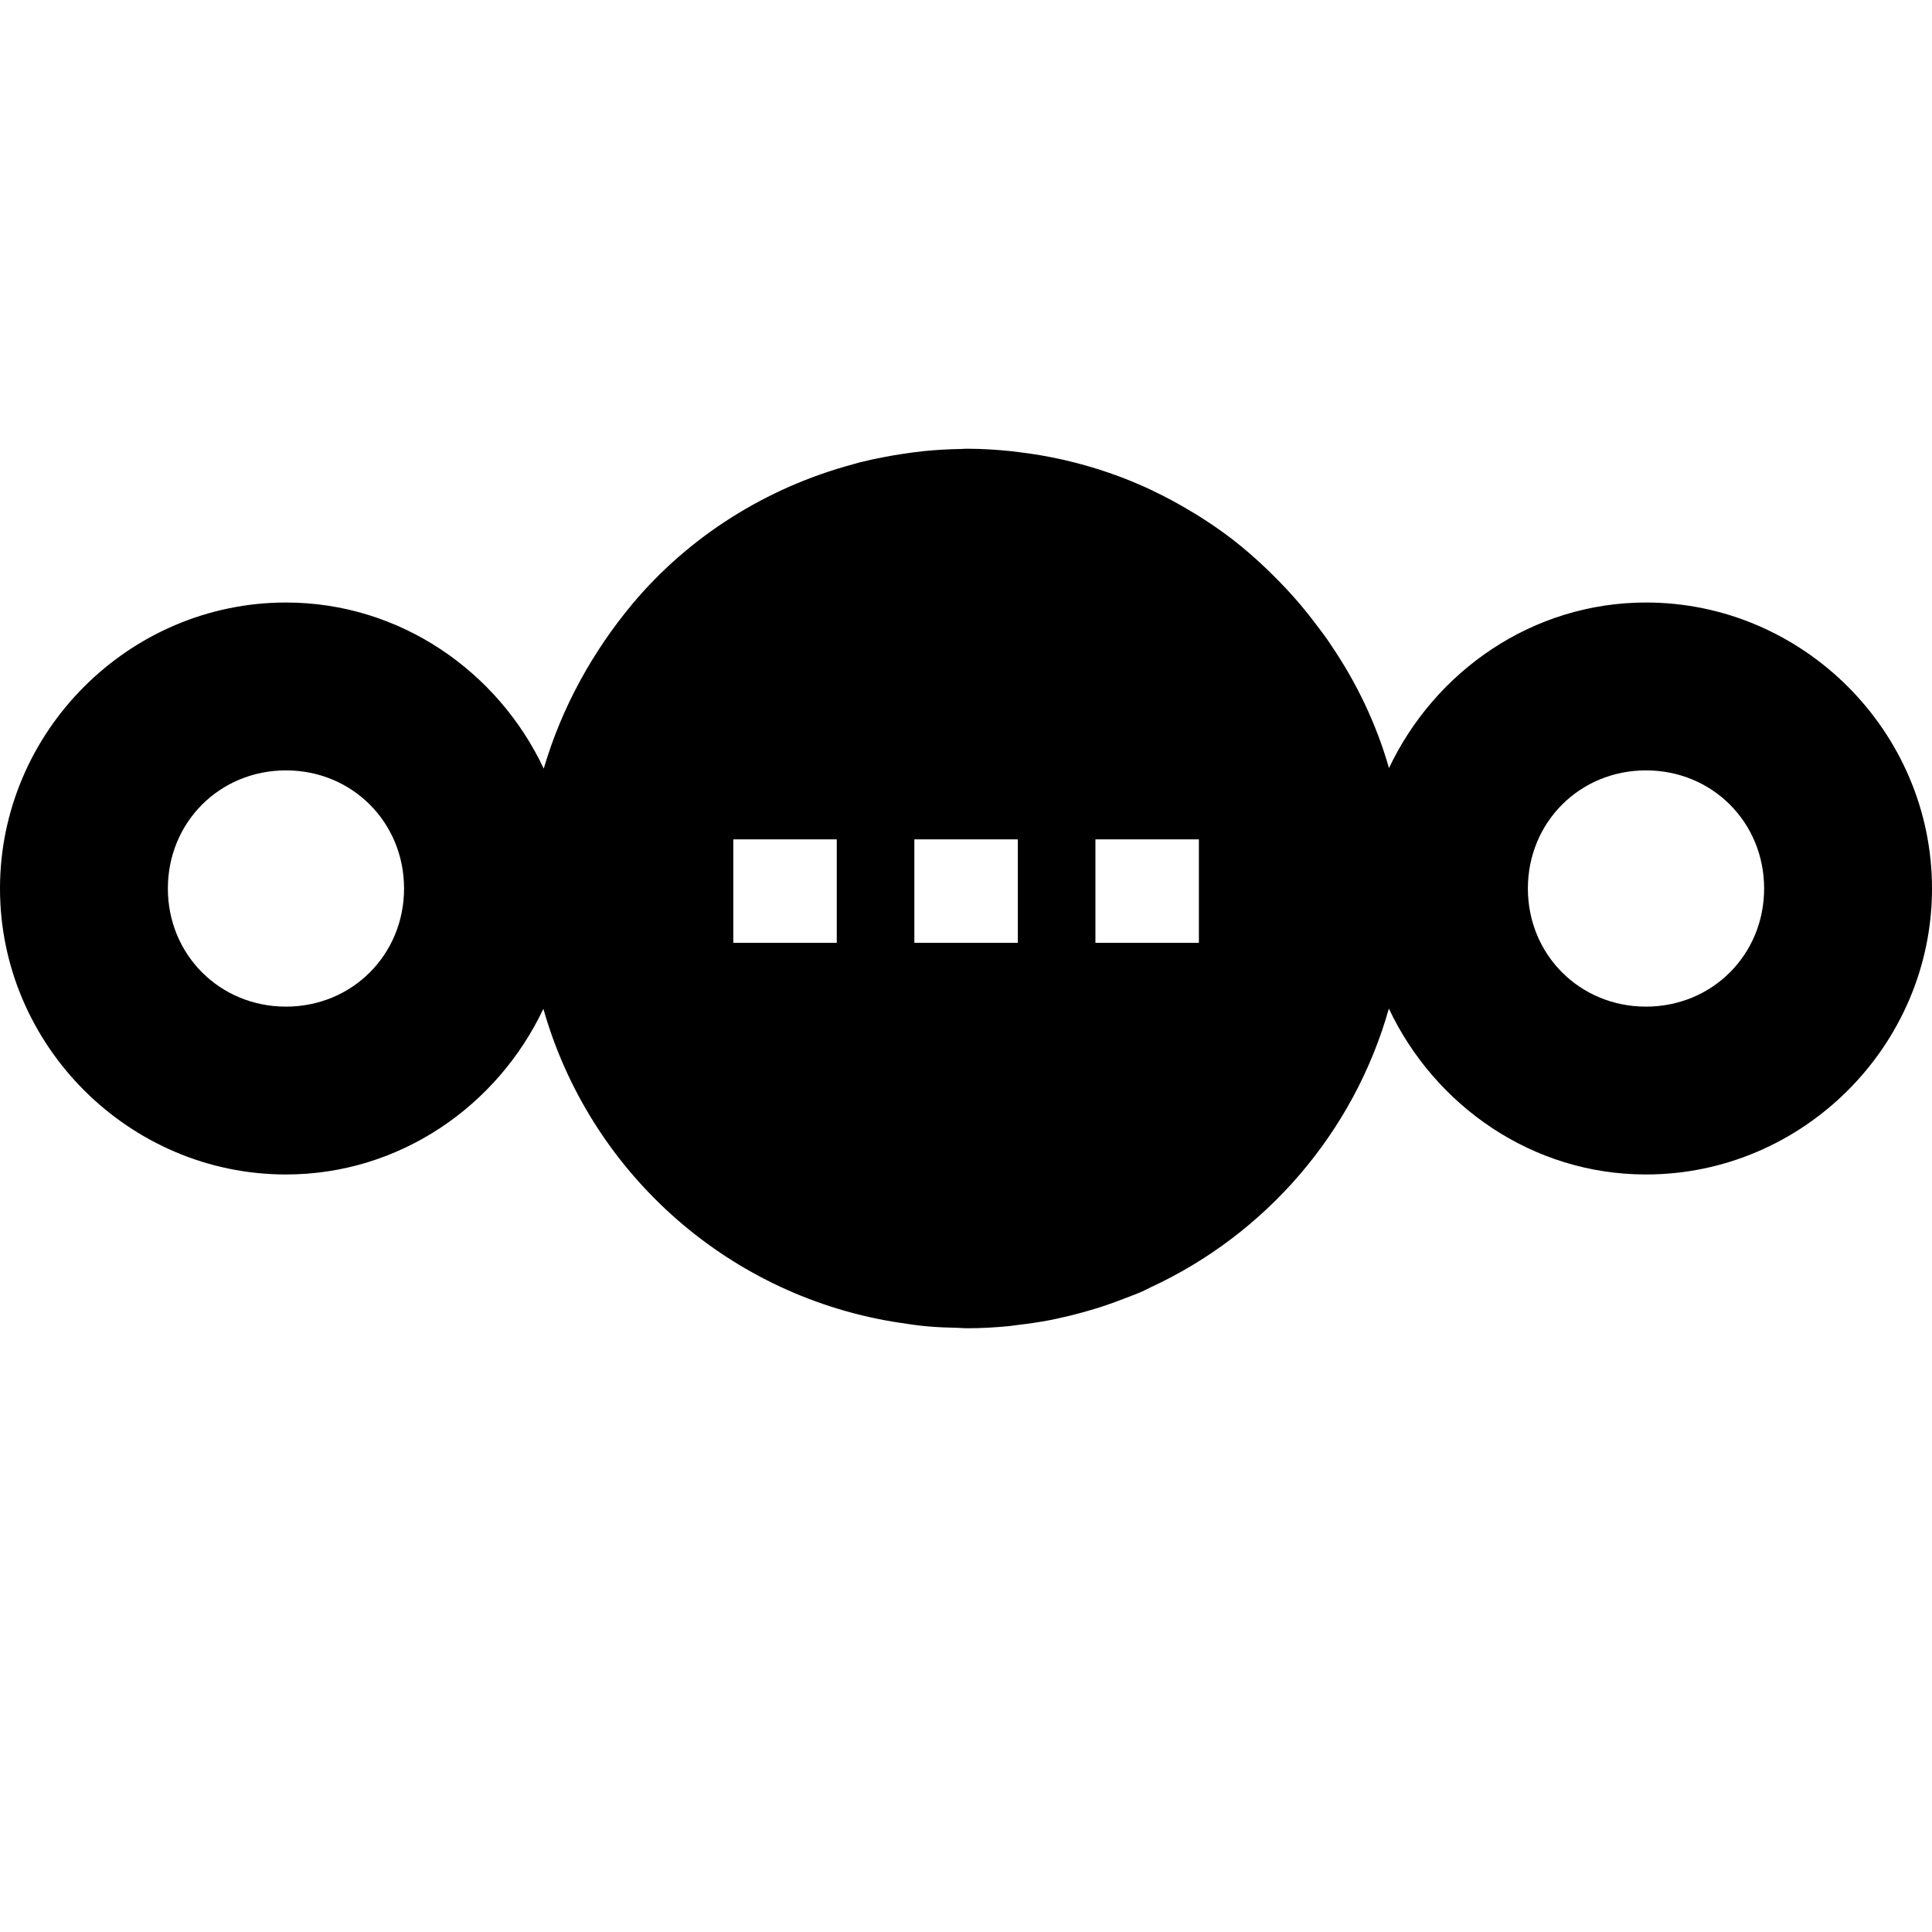
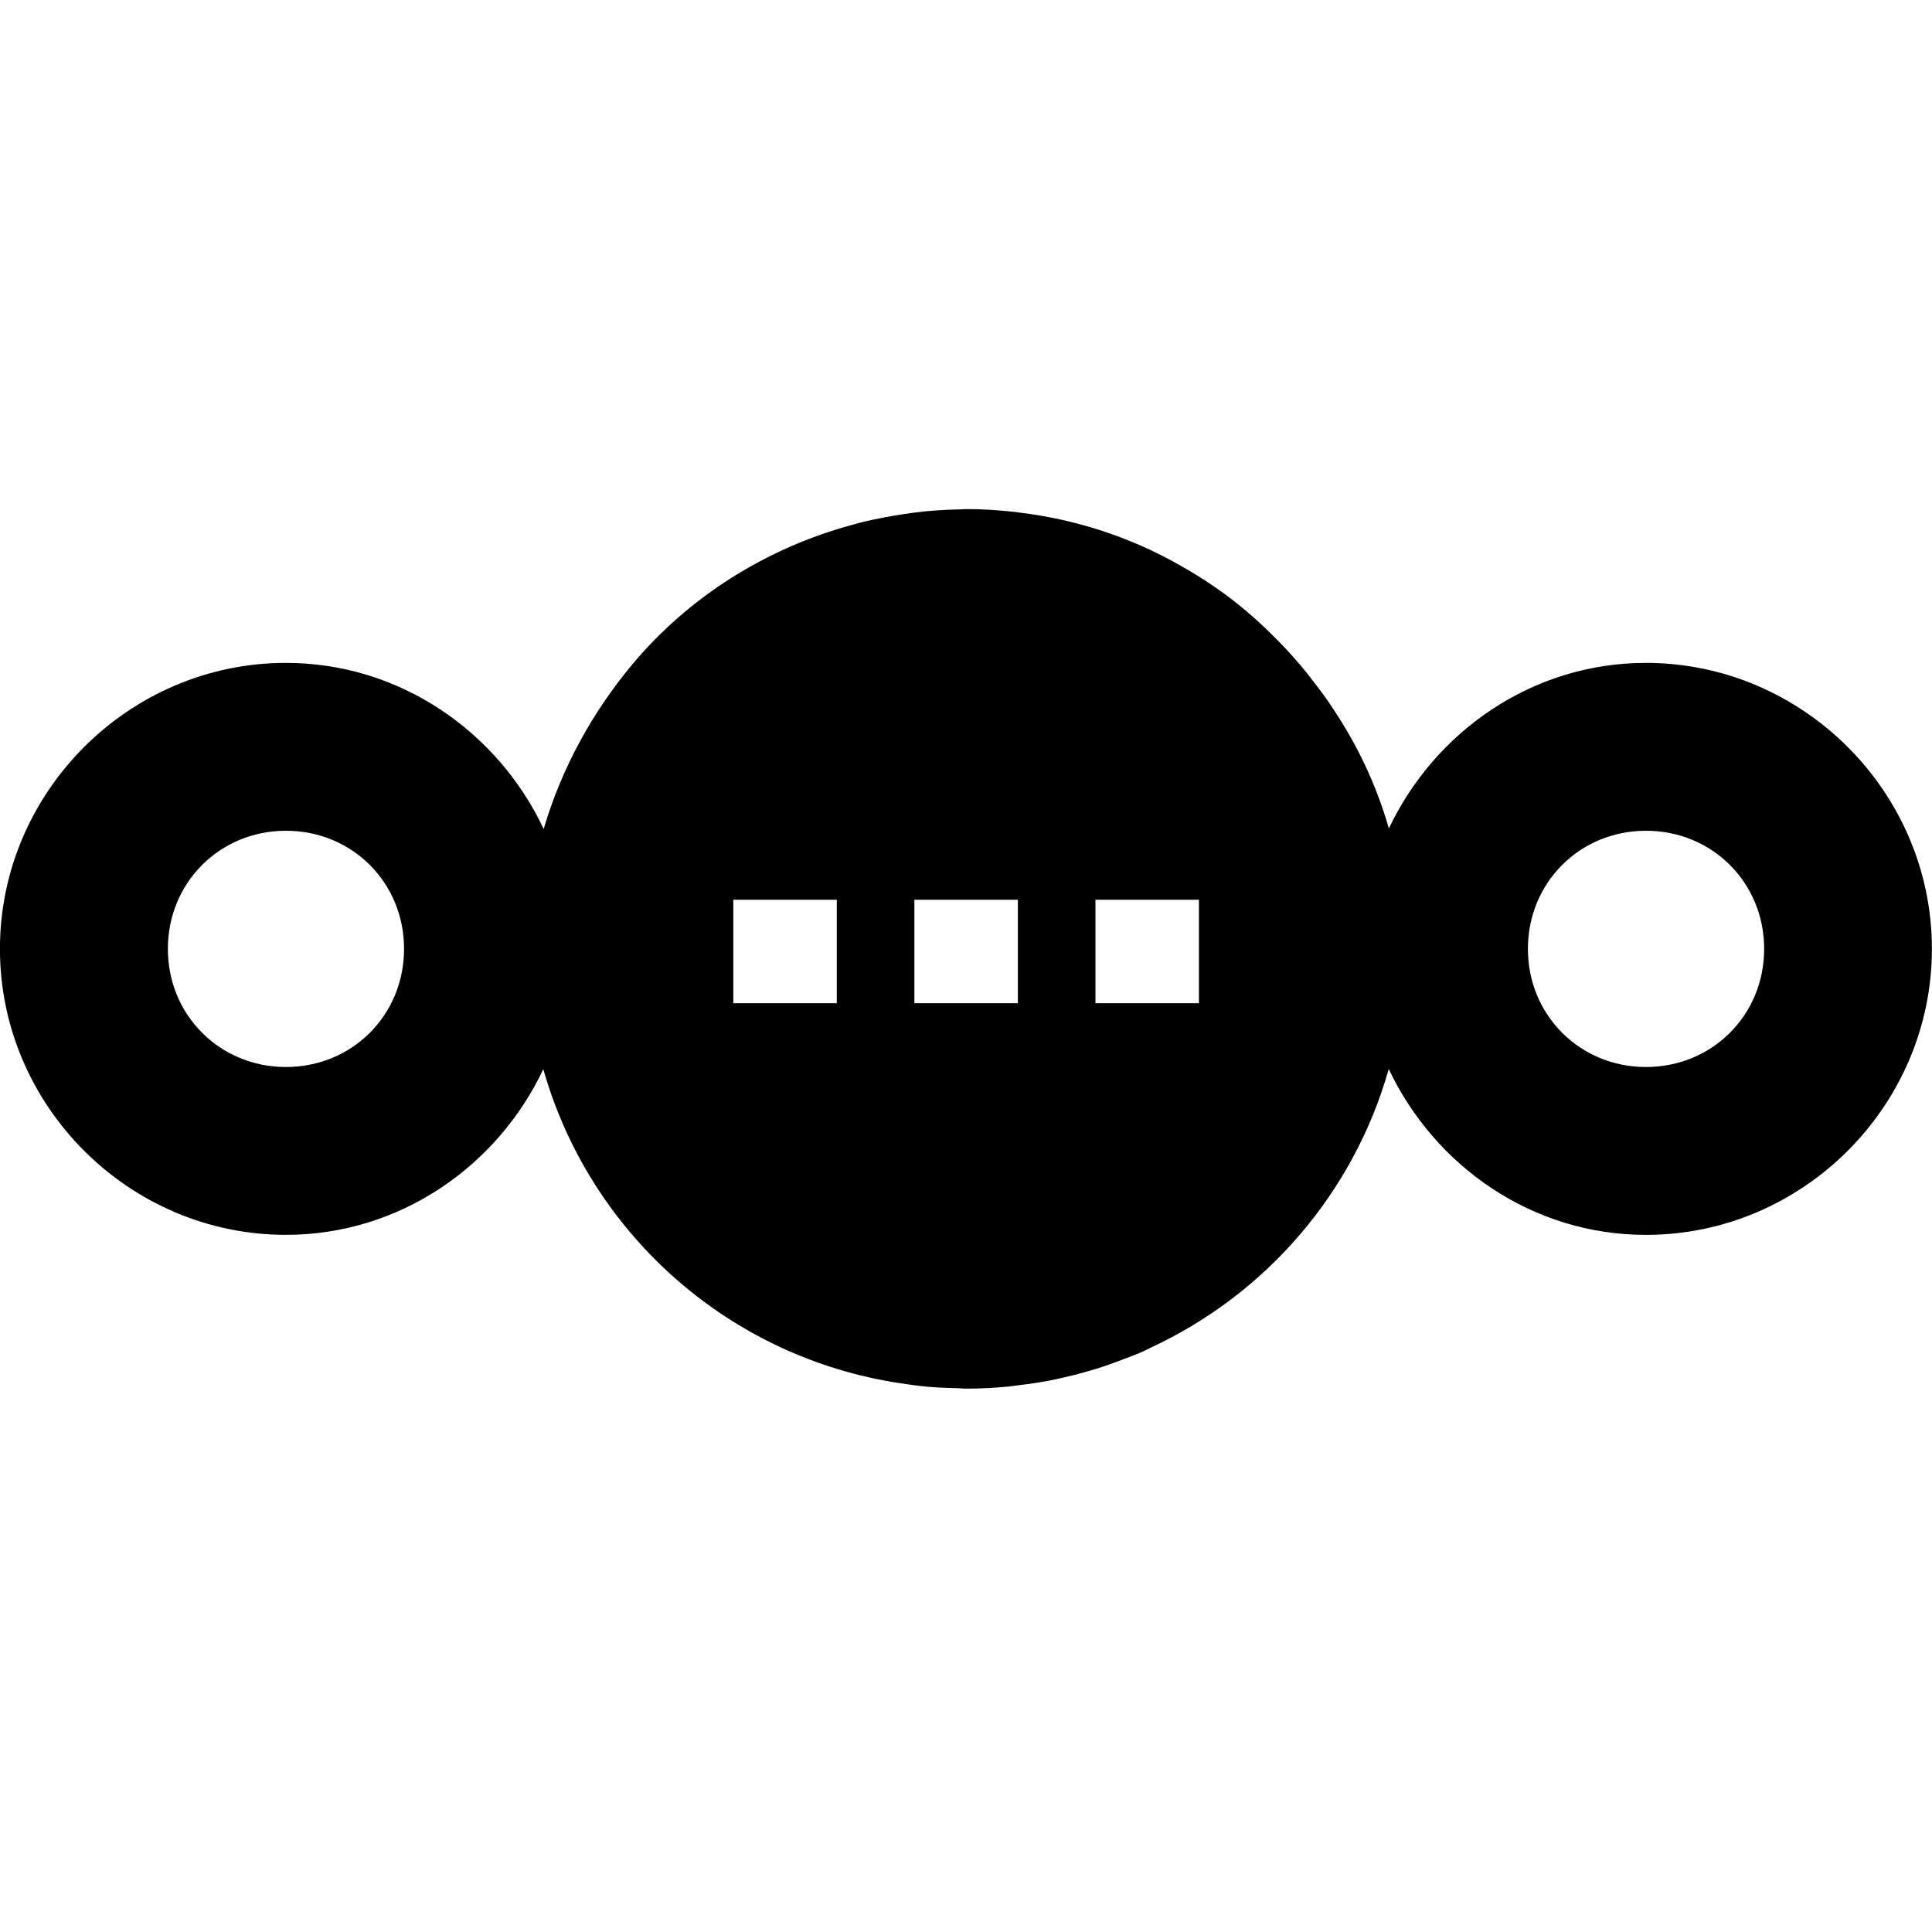
- <svg xmlns="http://www.w3.org/2000/svg" version="1.1" id="Ebene_1" x="0px" y="0px" viewBox="0 0 64 64" enable-background="new 0 0 64 64" xml:space="preserve">
-   <defs id="defs5250" />
-   <path style="fill:#000000;fill-opacity:1" d="M 32.002 14.865 C 31.949 14.865 31.898 14.872 31.846 14.873 C 31.437 14.879 31.031 14.902 30.631 14.941 C 30.392 14.964 30.158 14.999 29.922 15.033 C 29.719 15.063 29.518 15.096 29.318 15.135 C 29.036 15.188 28.756 15.247 28.479 15.316 C 28.405 15.335 28.333 15.359 28.26 15.379 C 25.384 16.151 22.822 17.77 20.949 20.006 C 19.629 21.59 18.606 23.437 18.012 25.461 C 16.494 22.238 13.247 19.959 9.473 19.959 C 4.275 19.96 0.001 24.233 0 29.432 C -0.001 34.631 4.274 38.906 9.473 38.906 C 13.241 38.906 16.48 36.634 18 33.418 C 19.514 38.759 23.986 42.833 29.545 43.777 C 29.618 43.79 29.692 43.801 29.766 43.812 C 30.084 43.862 30.403 43.909 30.729 43.938 C 31.057 43.968 31.39 43.979 31.725 43.986 C 31.818 43.988 31.908 44 32.002 44 C 32.009 44 32.016 43.998 32.023 43.998 C 32.032 43.998 32.04 44 32.049 44 C 32.512 44 32.968 43.973 33.42 43.93 C 33.521 43.92 33.619 43.902 33.719 43.891 C 34.08 43.849 34.437 43.797 34.789 43.729 C 34.918 43.704 35.044 43.675 35.172 43.646 C 35.477 43.579 35.777 43.501 36.074 43.414 C 36.231 43.369 36.387 43.322 36.541 43.271 C 36.779 43.193 37.012 43.106 37.244 43.016 C 37.442 42.94 37.641 42.868 37.834 42.783 C 37.928 42.742 38.017 42.692 38.109 42.648 C 41.928 40.884 44.844 37.524 46.008 33.412 C 47.529 36.627 50.758 38.906 54.525 38.906 C 59.726 38.907 64.001 34.632 64 29.432 C 63.999 24.232 59.725 19.958 54.525 19.959 C 50.762 19.96 47.534 22.234 46.012 25.443 C 45.592 23.976 44.936 22.608 44.086 21.361 C 44.048 21.305 44.011 21.248 43.973 21.191 C 43.861 21.032 43.744 20.876 43.625 20.721 C 43.447 20.482 43.262 20.249 43.07 20.021 C 43.066 20.016 43.061 20.011 43.057 20.006 C 43.051 19.999 43.045 19.993 43.039 19.986 C 42.744 19.64 42.433 19.31 42.107 18.992 C 42.045 18.931 41.985 18.87 41.922 18.811 C 41.57 18.479 41.207 18.161 40.824 17.865 C 40.436 17.566 40.029 17.291 39.611 17.031 C 39.558 16.998 39.503 16.968 39.449 16.936 C 39.045 16.691 38.628 16.466 38.199 16.262 C 38.19 16.257 38.181 16.251 38.172 16.246 C 38.167 16.244 38.163 16.242 38.158 16.24 C 37.234 15.804 36.257 15.467 35.238 15.234 C 35.206 15.227 35.173 15.22 35.141 15.213 C 34.692 15.114 34.237 15.036 33.773 14.98 C 33.693 14.97 33.613 14.958 33.531 14.949 C 33.043 14.899 32.55 14.865 32.049 14.865 C 32.04 14.865 32.031 14.867 32.021 14.867 C 32.015 14.867 32.009 14.865 32.002 14.865 z M 9.473 25.52 C 11.666 25.52 13.384 27.238 13.385 29.432 C 13.385 31.626 11.667 33.345 9.473 33.346 C 7.279 33.345 5.56 31.626 5.561 29.432 C 5.561 27.238 7.279 25.52 9.473 25.52 z M 54.525 25.52 C 56.719 25.519 58.439 27.238 58.439 29.432 C 58.44 31.626 56.72 33.346 54.525 33.346 C 52.331 33.345 50.613 31.626 50.613 29.432 C 50.614 27.238 52.332 25.52 54.525 25.52 z M 24.291 27.805 L 27.719 27.805 L 27.719 31.232 L 24.291 31.232 L 24.291 27.805 z M 30.289 27.805 L 33.717 27.805 L 33.717 31.232 L 30.289 31.232 L 30.289 27.805 z M 36.287 27.805 L 39.715 27.805 L 39.715 31.232 L 36.287 31.232 L 36.287 27.805 z " id="path5246" />
+ <svg xmlns="http://www.w3.org/2000/svg" enable-background="new 0 0 64 64" xml:space="preserve" viewBox="0 0 64 64" version="1.1" y="0px" x="0px">
+   <path d="m32.002 16.865c-0.053 0-0.104 0.007-0.156 0.008-0.409 0.006-0.815 0.029-1.215 0.068-0.239 0.023-0.473 0.057-0.709 0.092-0.203 0.03-0.404 0.063-0.604 0.102-0.283 0.053-0.563 0.112-0.84 0.182-0.074 0.019-0.145 0.042-0.219 0.062-2.876 0.772-5.437 2.391-7.311 4.627-1.32 1.584-2.343 3.431-2.938 5.455-1.518-3.223-4.765-5.502-8.539-5.502-5.198 0.001-9.472 4.274-9.473 9.473-0.001 5.199 4.274 9.474 9.473 9.474 3.768 0 7.007-2.272 8.527-5.488 1.514 5.341 5.986 9.415 11.545 10.359 0.073 0.013 0.147 0.023 0.221 0.035 0.319 0.049 0.638 0.097 0.963 0.125 0.328 0.03 0.662 0.041 0.996 0.049 0.093 0.002 0.184 0.014 0.277 0.014 0.007 0 0.014-0.002 0.021-0.002 0.009 0 0.017 0.002 0.025 0.002 0.463 0 0.919-0.027 1.371-0.07 0.101-0.01 0.199-0.027 0.299-0.039 0.361-0.042 0.718-0.094 1.07-0.162 0.129-0.025 0.255-0.054 0.383-0.082 0.305-0.068 0.605-0.145 0.902-0.232 0.157-0.045 0.312-0.092 0.467-0.143 0.238-0.079 0.471-0.165 0.703-0.256 0.197-0.076 0.397-0.148 0.59-0.232 0.094-0.041 0.183-0.091 0.275-0.135 3.818-1.765 6.735-5.125 7.898-9.236 1.521 3.215 4.75 5.494 8.518 5.494 5.2 0.001 9.475-4.274 9.475-9.475-0.001-5.199-4.276-9.473-9.475-9.473-3.764 0.001-6.991 2.275-8.514 5.484-0.42-1.467-1.076-2.835-1.926-4.082-0.038-0.057-0.075-0.114-0.113-0.17-0.112-0.159-0.229-0.316-0.348-0.471-0.178-0.239-0.363-0.472-0.555-0.699-0.004-0.005-0.009-0.01-0.014-0.016-0.006-0.007-0.012-0.013-0.018-0.02-0.295-0.346-0.606-0.677-0.932-0.994-0.062-0.061-0.123-0.122-0.186-0.182-0.352-0.331-0.715-0.65-1.098-0.945-0.388-0.299-0.795-0.575-1.213-0.834-0.053-0.033-0.108-0.063-0.162-0.096-0.405-0.244-0.821-0.47-1.25-0.674-0.009-0.004-0.018-0.011-0.027-0.016-0.004-0.002-0.009-0.004-0.014-0.006-0.924-0.436-1.901-0.774-2.92-1.006-0.032-0.007-0.065-0.014-0.098-0.021-0.449-0.099-0.904-0.177-1.367-0.232-0.081-0.01-0.161-0.023-0.242-0.031-0.488-0.05-0.981-0.084-1.482-0.084-0.009 0-0.018 0.002-0.027 0.002-0.007-0-0.013-0.002-0.02-0.002zm-22.529 10.655c2.194 0 3.912 1.718 3.912 3.912 0 2.194-1.718 3.914-3.912 3.914-2.194-0-3.912-1.72-3.912-3.914 0-2.193 1.718-3.912 3.912-3.912zm45.053 0c2.194-0 3.914 1.718 3.914 3.912 0.001 2.195-1.72 3.914-3.914 3.914-2.194-0-3.912-1.72-3.912-3.914 0-2.193 1.718-3.912 3.912-3.912zm-30.234 2.285h3.428v3.428h-3.428v-3.428zm5.998 0h3.428v3.428h-3.428v-3.428zm5.998 0h3.428v3.428h-3.428v-3.428z" />
</svg>
